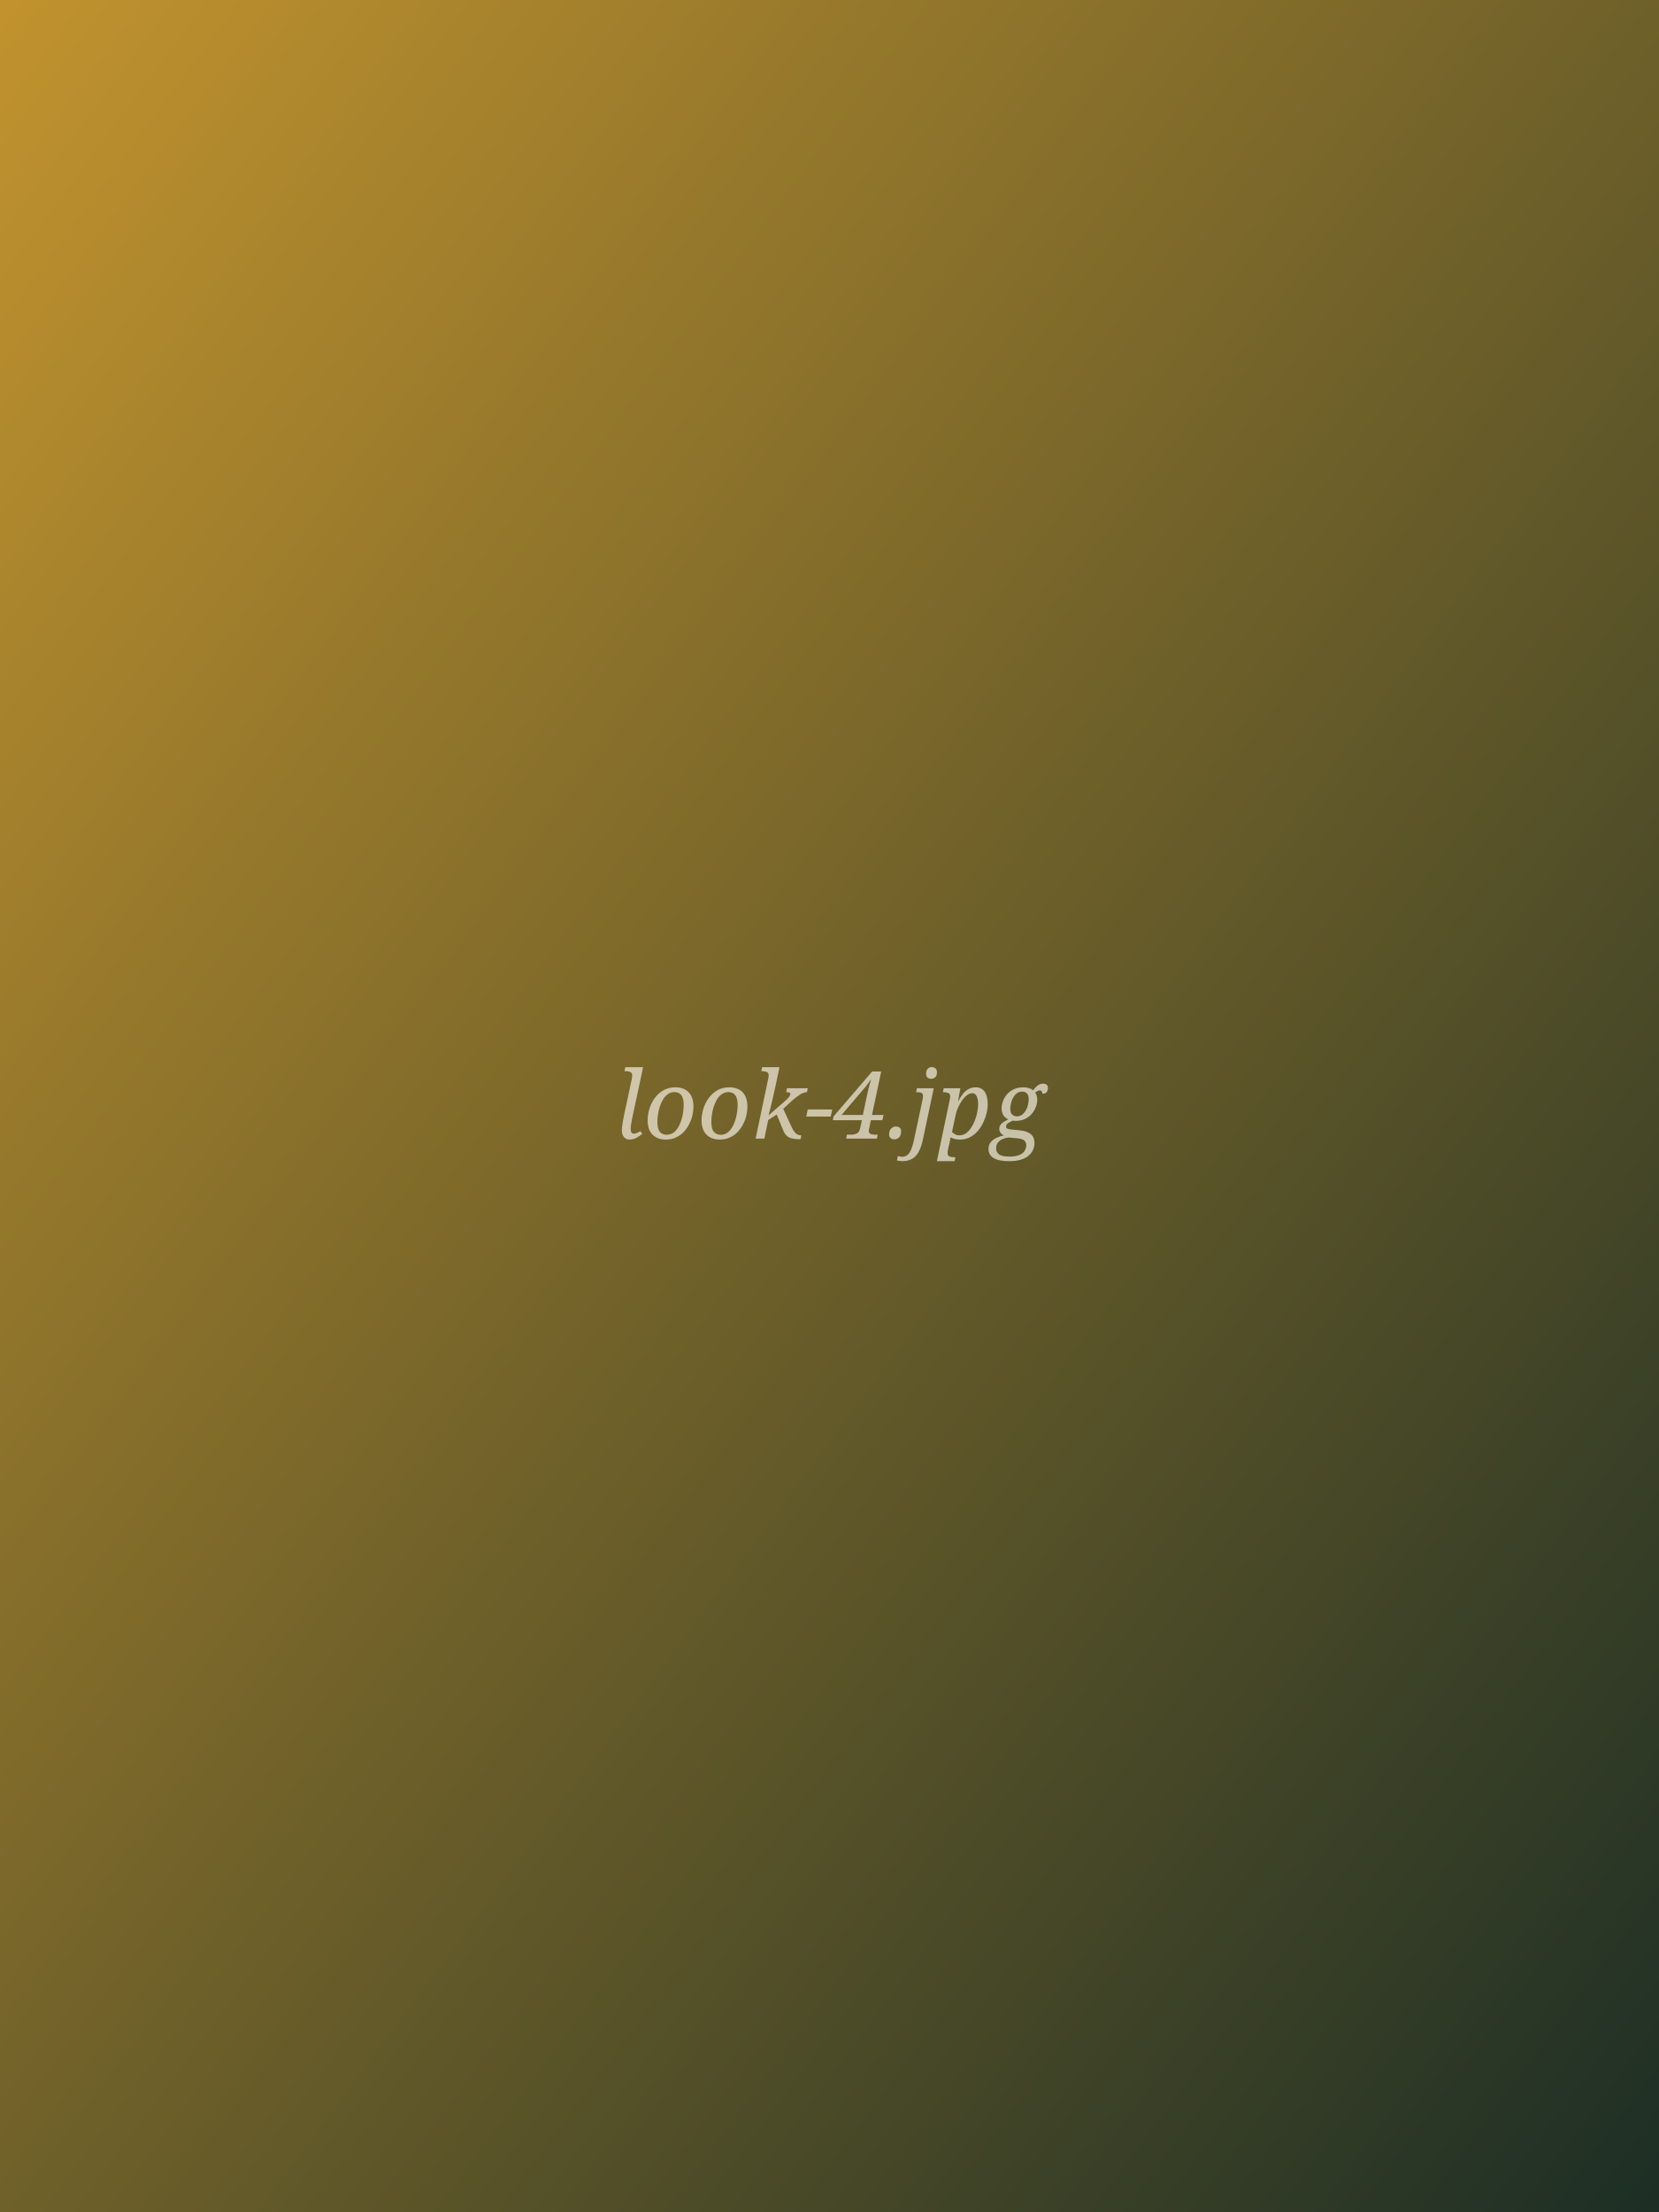
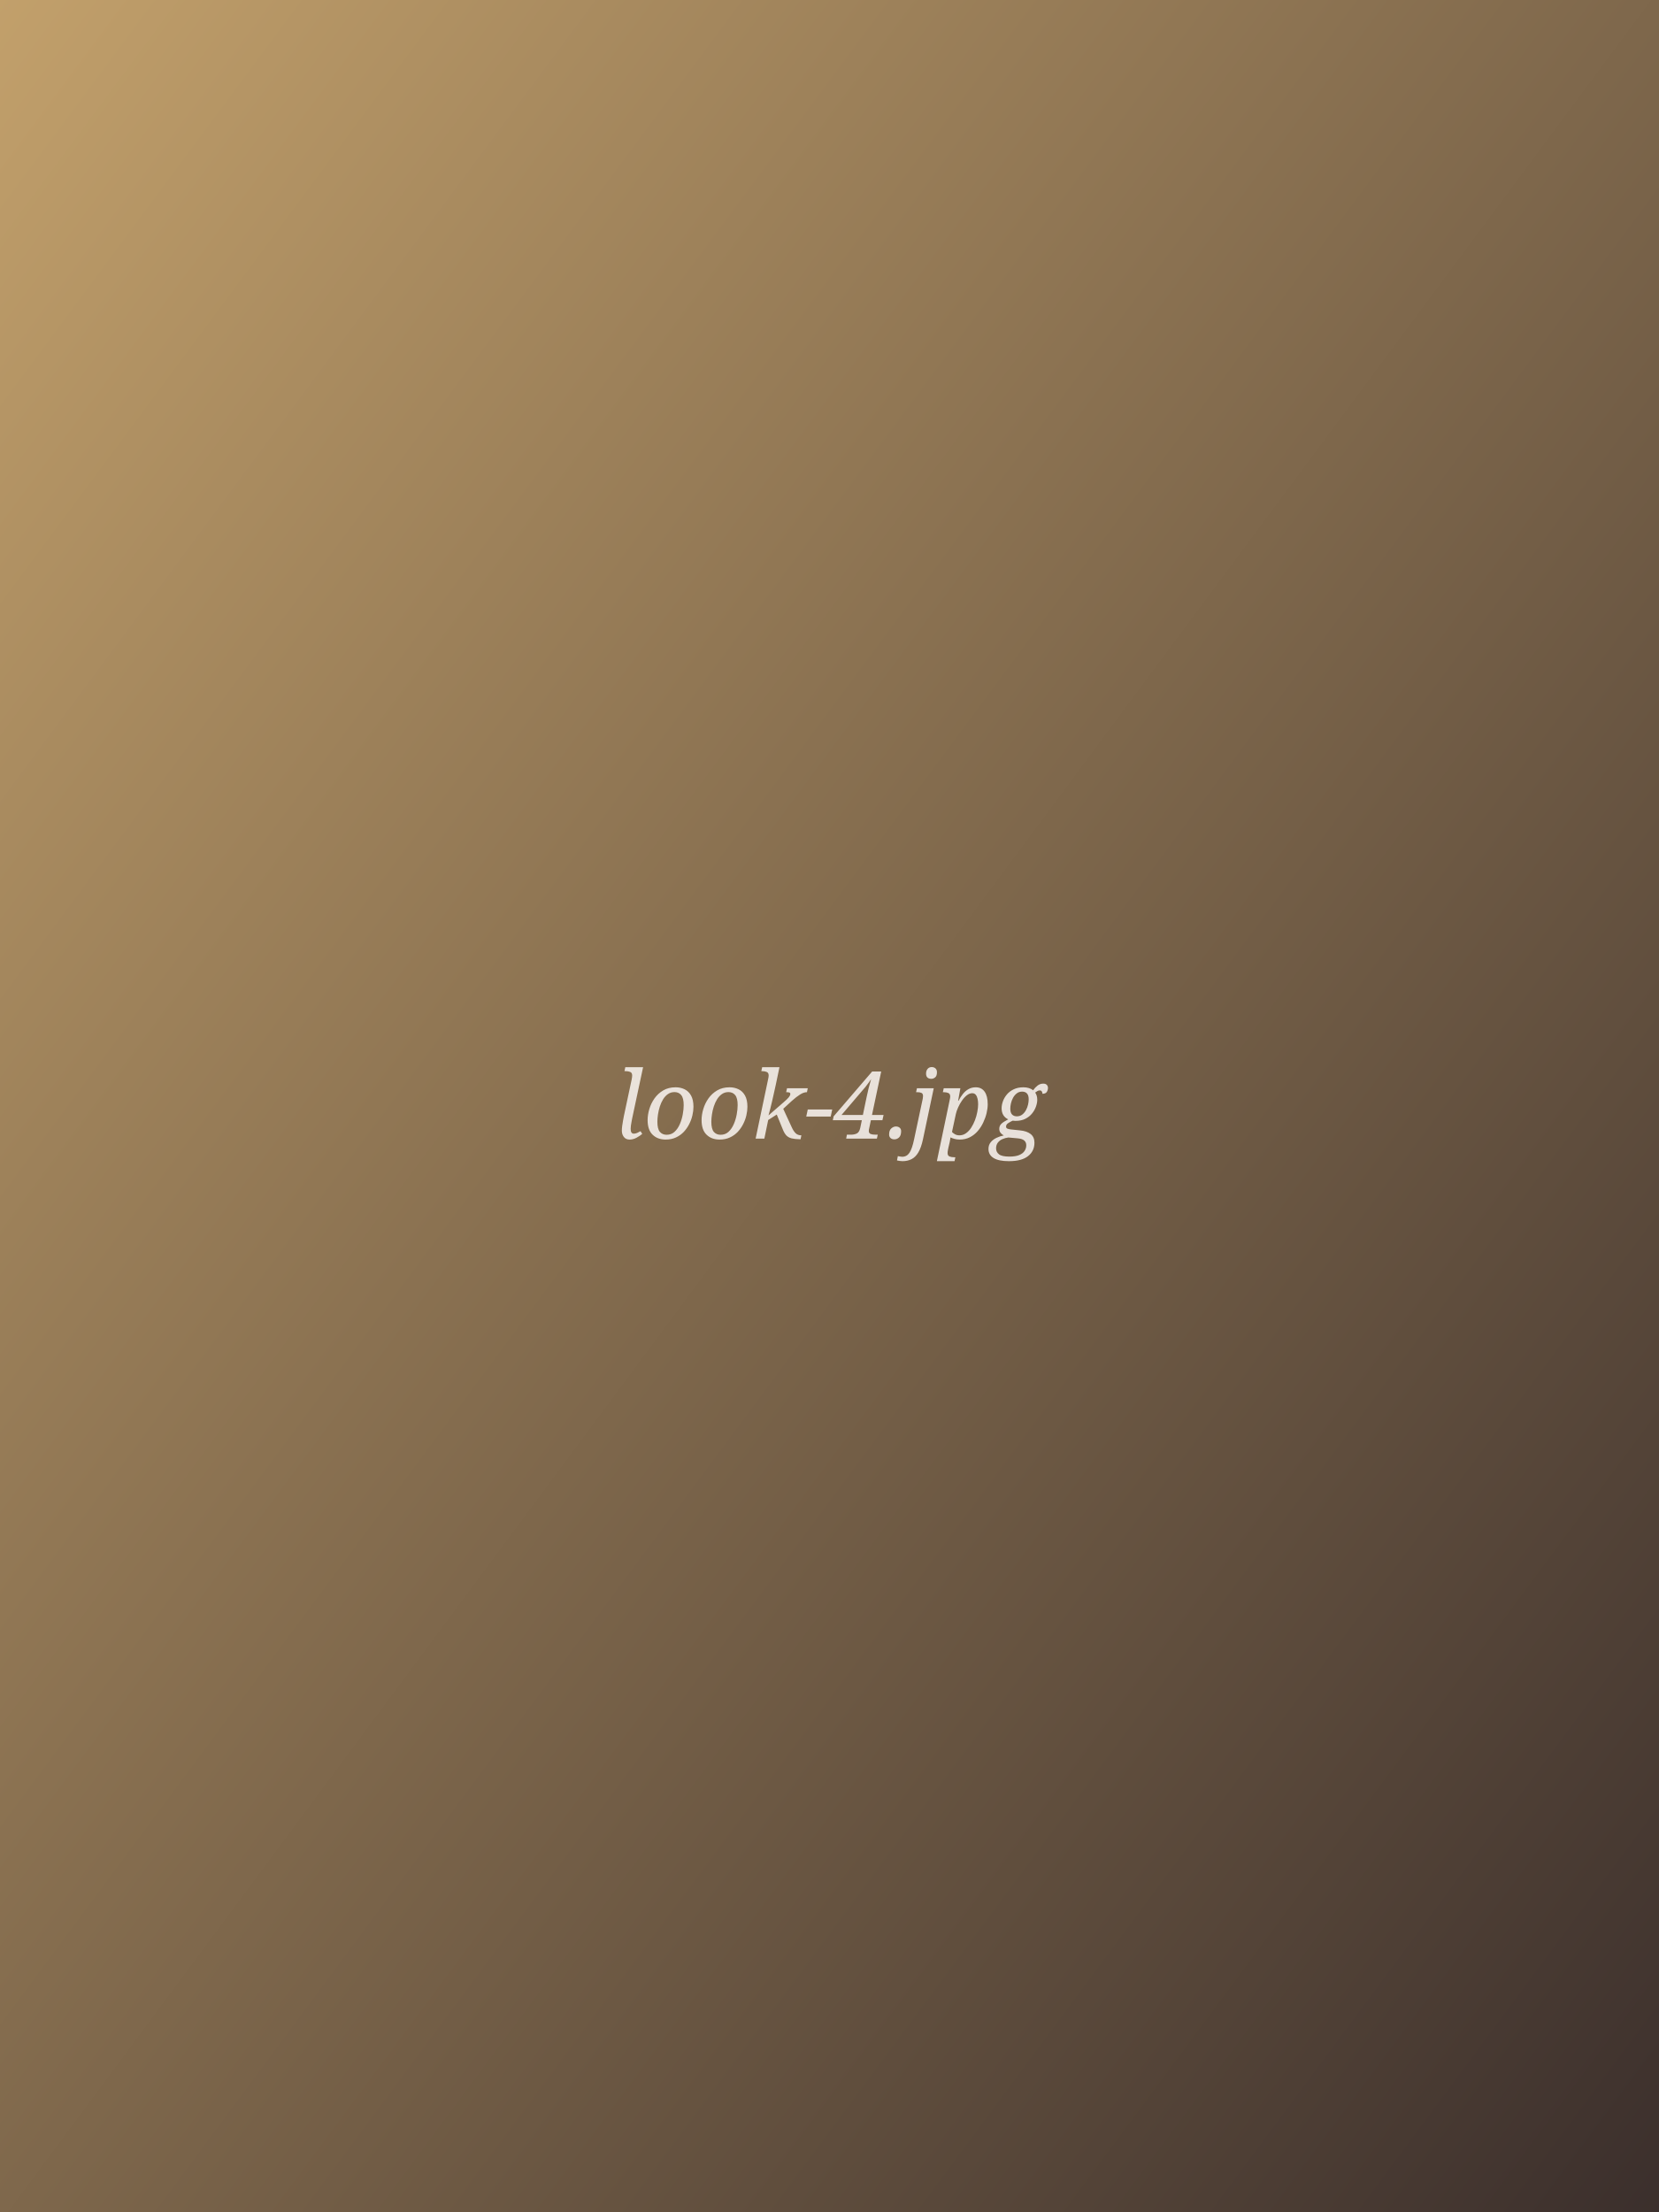
<svg xmlns="http://www.w3.org/2000/svg" width="600" height="800" viewBox="0 0 600 800">
  <defs>
    <linearGradient id="g" x1="0" y1="0" x2="1" y2="1">
-       <stop offset="0" stop-color="#c2932e" />
-       <stop offset="1" stop-color="#1c2e25" />
+       <stop offset="0" stop-color="#c2a06b" />
+       <stop offset="1" stop-color="#3b2f2c" />
    </linearGradient>
  </defs>
  <rect width="100%" height="100%" fill="url(#g)" />
-   <text x="50%" y="50%" font-family="Georgia" font-style="italic" font-size="34" fill="rgba(244,238,226,.7)" text-anchor="middle" dominant-baseline="middle">look-4.jpg</text>
+   <text x="50%" y="50%" font-family="Georgia" font-style="italic" font-size="34" fill="rgba(251,247,243,.85)" text-anchor="middle" dominant-baseline="middle">look-4.jpg</text>
</svg>
